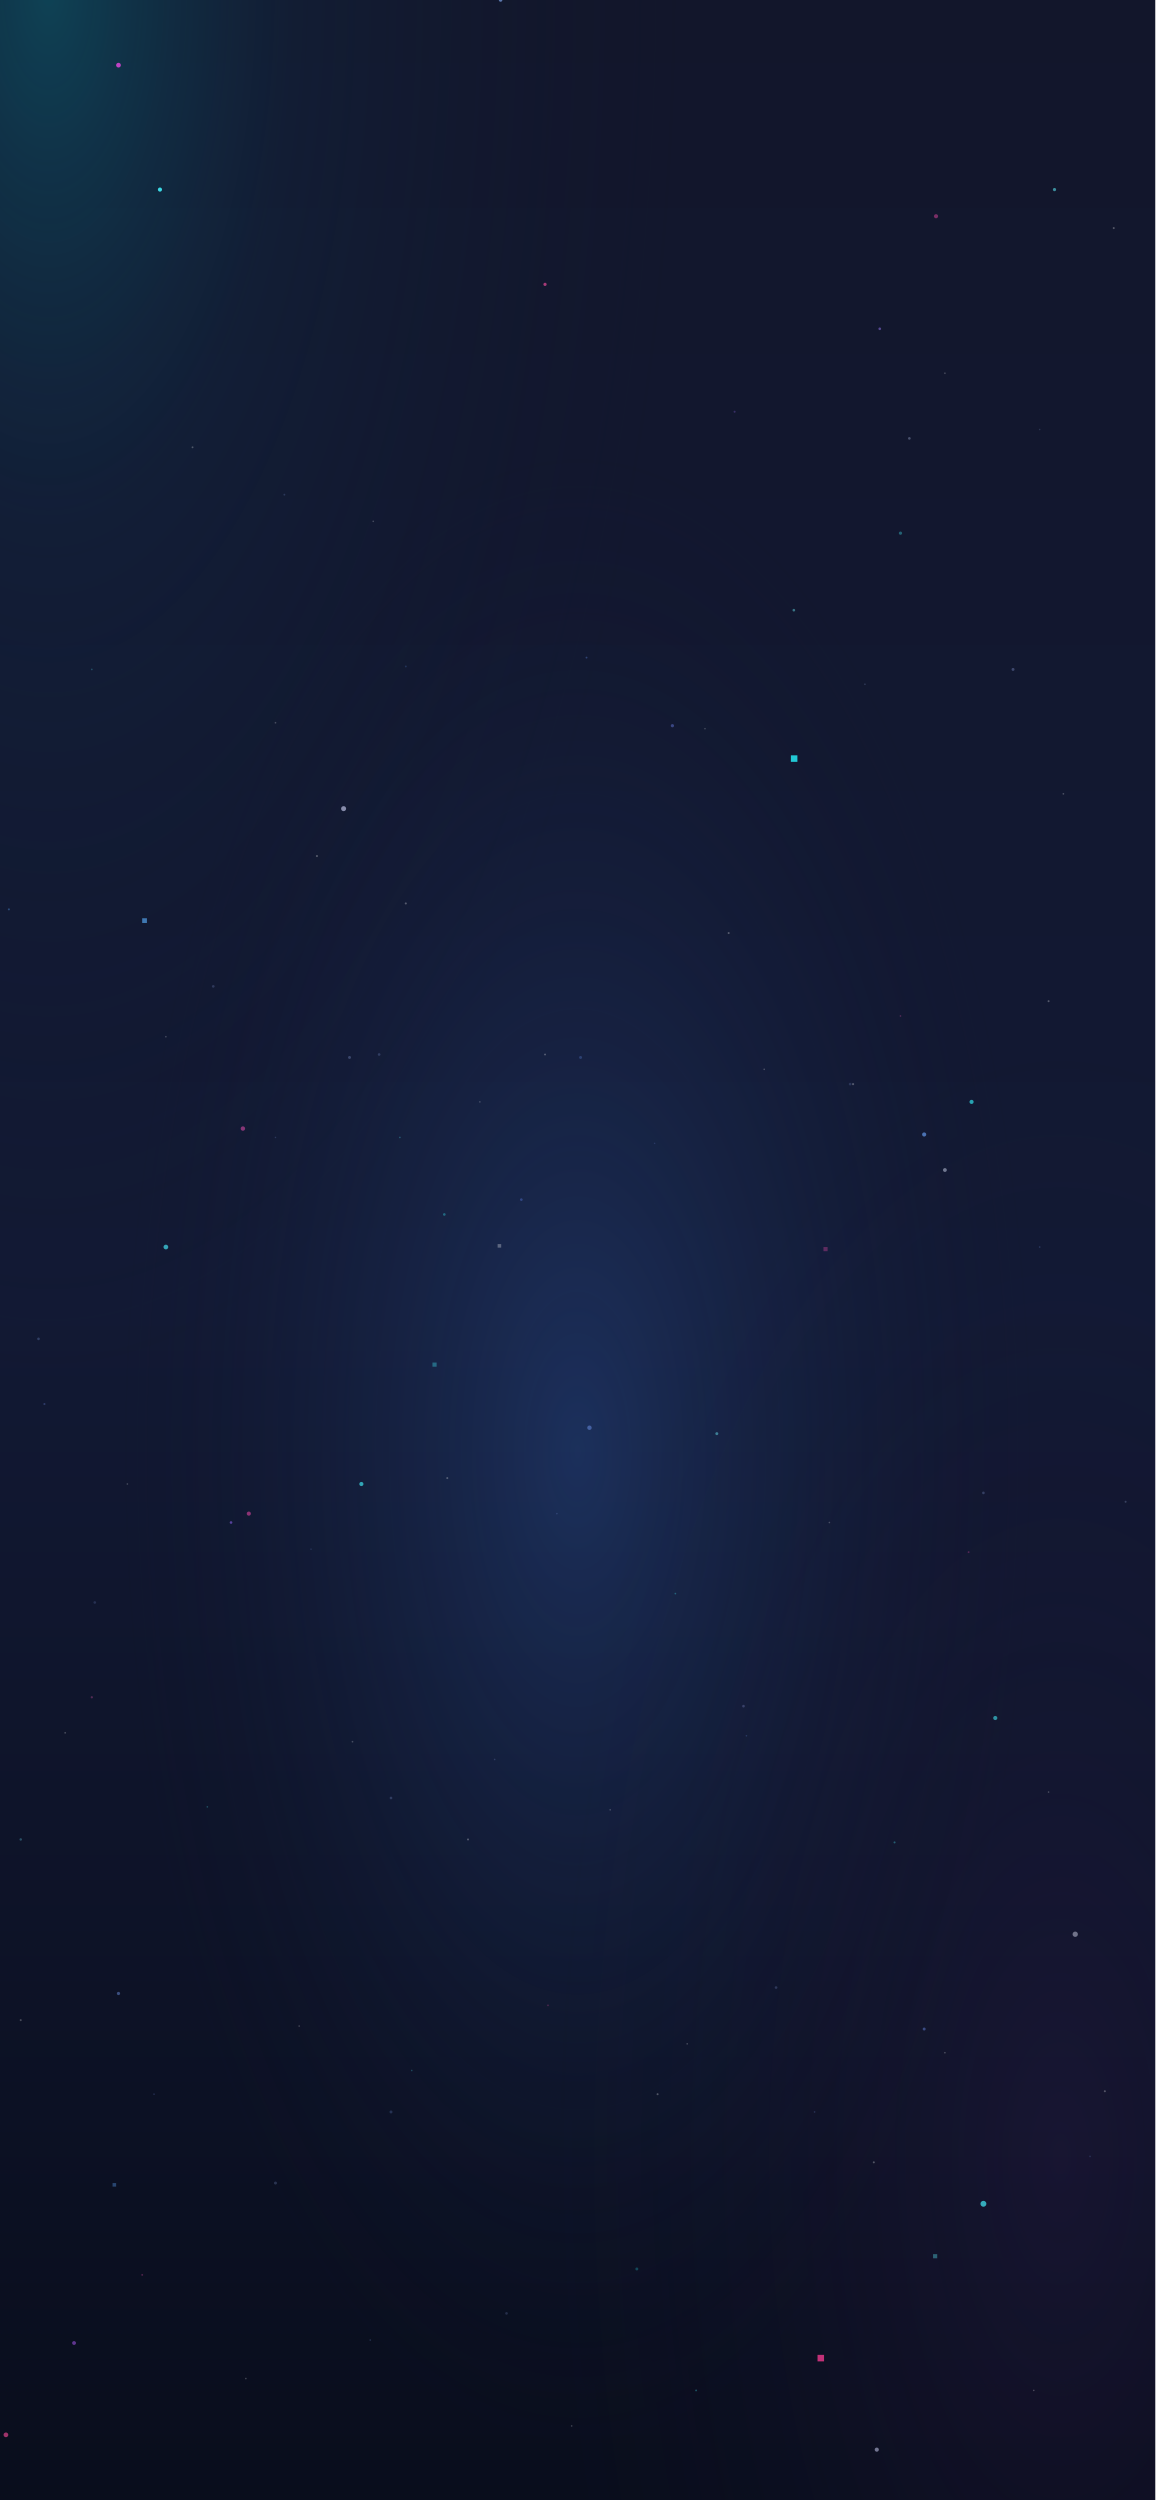
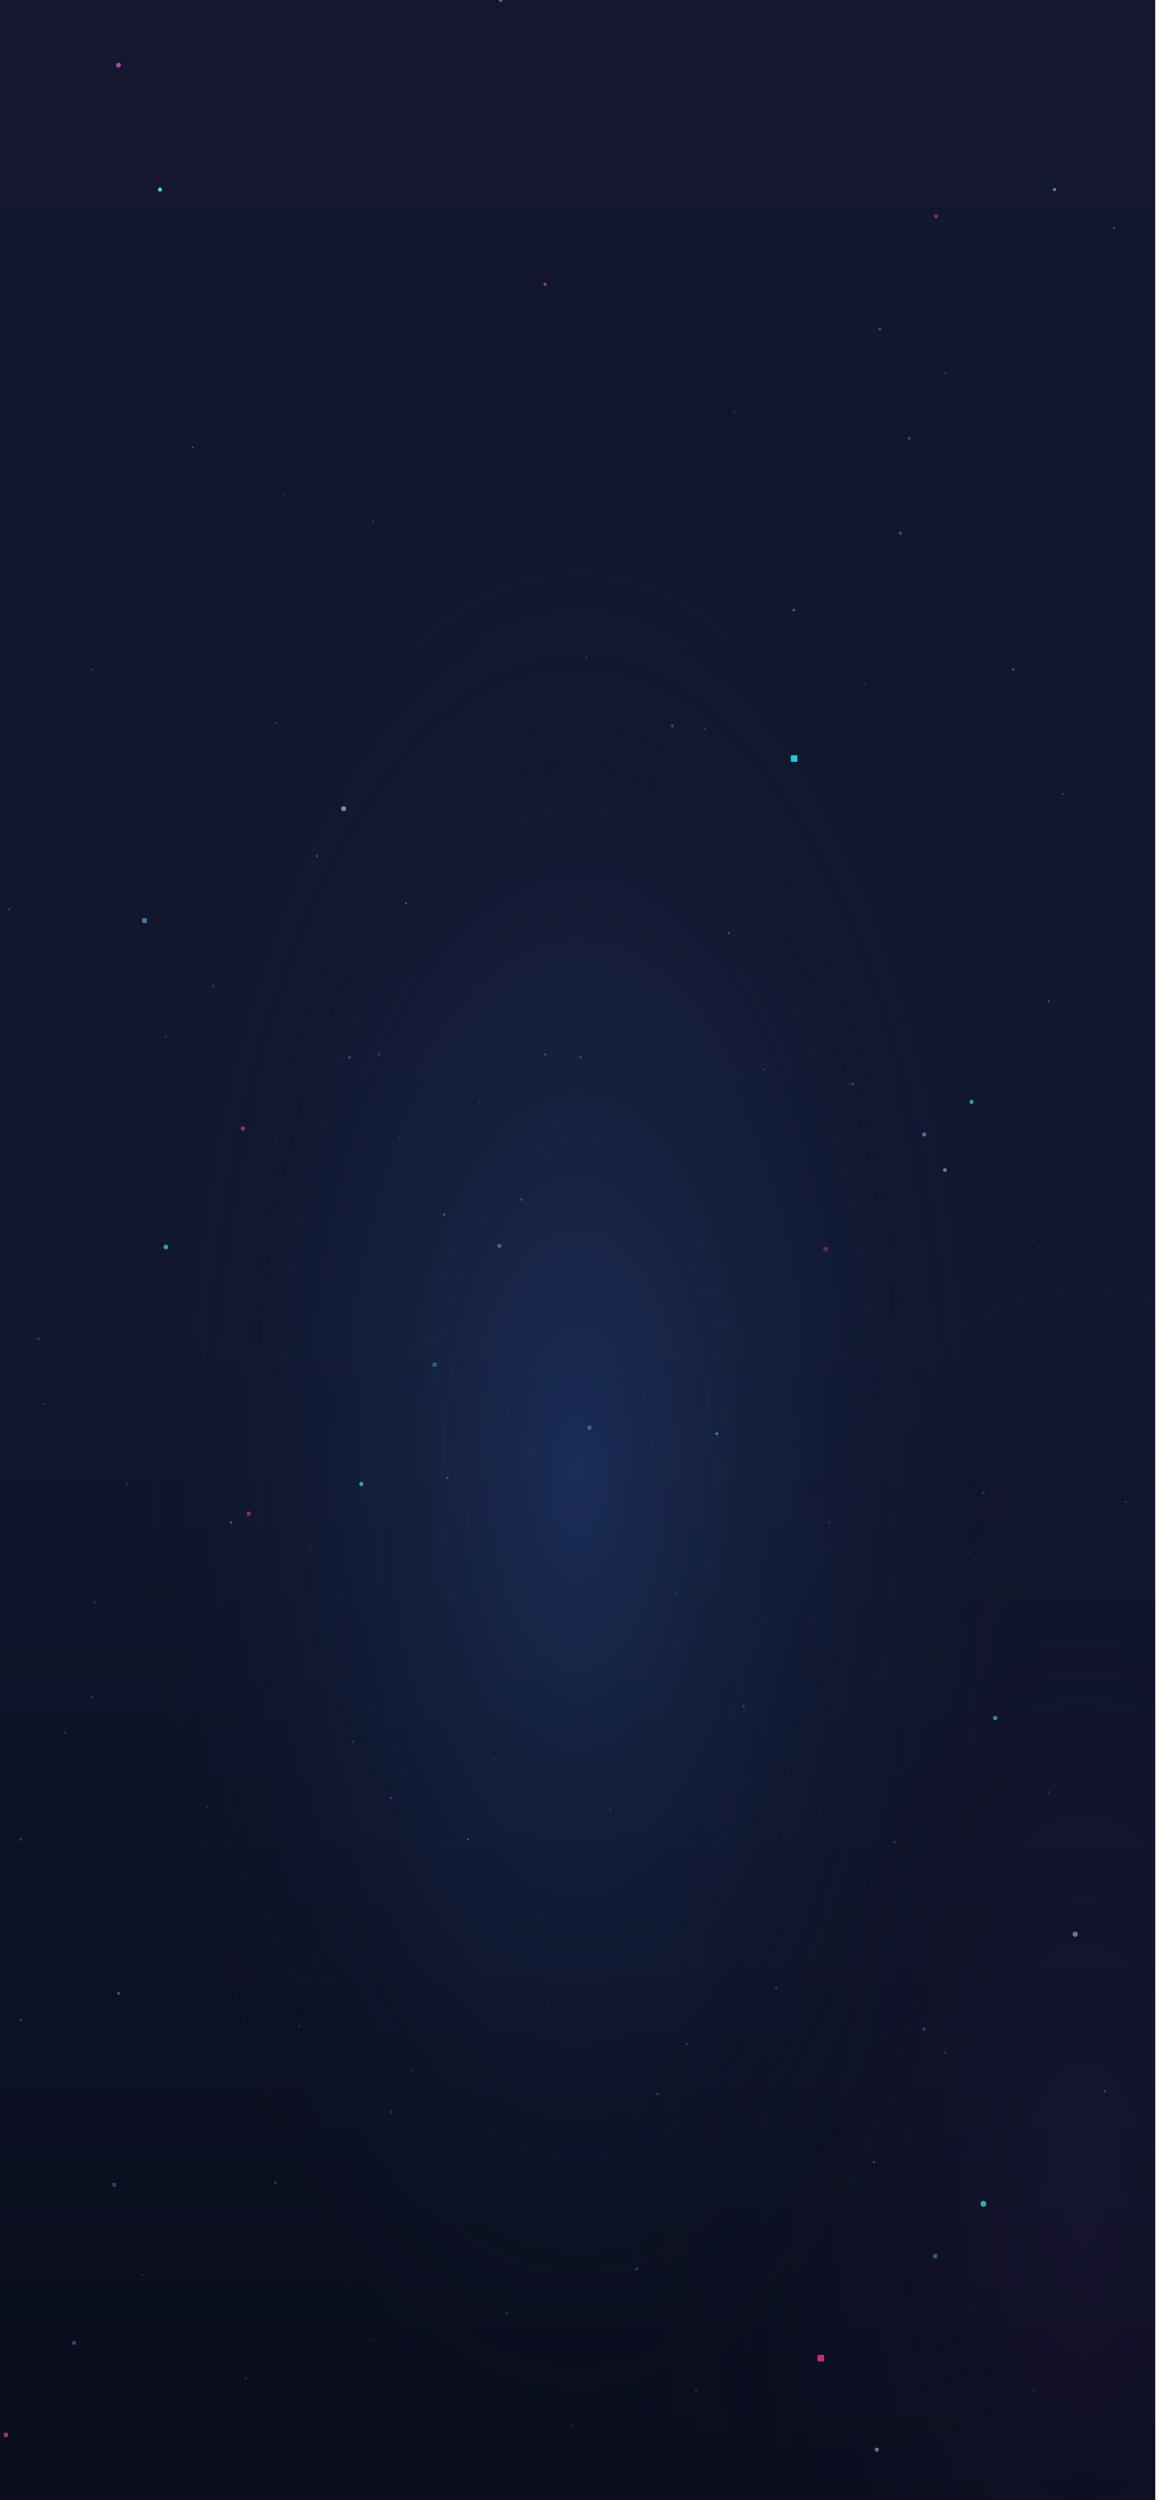
<svg xmlns="http://www.w3.org/2000/svg" width="390" height="844" viewBox="0 0 390 844" preserveAspectRatio="xMidYMid slice">
  <defs>
-     <radialGradient id="centerGlow" cx="50%" cy="58%" r="56%">
-       <stop offset="0" stop-color="#315fae" stop-opacity=".34" />
-       <stop offset=".34" stop-color="#203866" stop-opacity=".22" />
+     <radialGradient id="centerGlow" cx="50%" cy="59%" r="54%">
+       <stop offset="0" stop-color="#315fae" stop-opacity=".32" />
+       <stop offset=".36" stop-color="#203866" stop-opacity=".2" />
      <stop offset=".72" stop-color="#101529" stop-opacity="0" />
    </radialGradient>
-     <radialGradient id="topWash" cx="4%" cy="0" r="56%">
-       <stop offset="0" stop-color="#0a7182" stop-opacity=".48" />
-       <stop offset=".38" stop-color="#123450" stop-opacity=".23" />
-       <stop offset="1" stop-color="#101529" stop-opacity="0" />
-     </radialGradient>
-     <radialGradient id="lowerViolet" cx="92%" cy="86%" r="46%">
-       <stop offset="0" stop-color="#4d2b72" stop-opacity=".18" />
+     <radialGradient id="lowerViolet" cx="94%" cy="88%" r="42%">
+       <stop offset="0" stop-color="#4d2b72" stop-opacity=".16" />
      <stop offset="1" stop-color="#101529" stop-opacity="0" />
    </radialGradient>
    <linearGradient id="base" x1="0" x2="0" y1="0" y2="1">
-       <stop offset="0" stop-color="#12162b" />
-       <stop offset=".52" stop-color="#121934" />
+       <stop offset="0" stop-color="#14172d" />
+       <stop offset=".52" stop-color="#11172f" />
      <stop offset="1" stop-color="#090d1c" />
    </linearGradient>
  </defs>
  <rect width="390" height="844" fill="url(#base)" />
-   <rect width="390" height="844" fill="url(#topWash)" />
  <rect width="390" height="844" fill="url(#centerGlow)" />
  <rect width="390" height="844" fill="url(#lowerViolet)" />
  <g opacity=".86">
    <circle cx="40" cy="22" r=".8" fill="#f147e7" opacity=".9" />
    <circle cx="54" cy="64" r=".7" fill="#42f4ff" />
    <circle cx="169" cy="0" r=".6" fill="#8bb4ff" opacity=".7" />
    <circle cx="184" cy="96" r=".55" fill="#ff4fa3" opacity=".72" />
    <circle cx="316" cy="73" r=".7" fill="#f548a8" opacity=".52" />
    <circle cx="356" cy="64" r=".55" fill="#5ff6ff" opacity=".62" />
    <circle cx="297" cy="111" r=".45" fill="#9e7cff" opacity=".55" />
    <circle cx="307" cy="148" r=".45" fill="#c9d6ff" opacity=".35" />
    <circle cx="342" cy="226" r=".5" fill="#8292cf" opacity=".45" />
    <circle cx="304" cy="180" r=".55" fill="#46fbff" opacity=".38" />
    <circle cx="268" cy="206" r=".45" fill="#6ff6ff" opacity=".48" />
    <rect x="267" y="255" width="2.2" height="2.2" fill="#26f5ff" opacity=".92" />
    <circle cx="227" cy="245" r=".55" fill="#758dff" opacity=".45" />
    <circle cx="116" cy="273" r=".85" fill="#d7dcff" opacity=".68" />
    <rect x="48" y="310" width="1.6" height="1.6" fill="#5ab2ff" opacity=".72" />
    <circle cx="72" cy="333" r=".45" fill="#8292cf" opacity=".3" />
    <circle cx="118" cy="357" r=".5" fill="#8093c8" opacity=".42" />
    <circle cx="128" cy="356" r=".45" fill="#7286bf" opacity=".36" />
    <circle cx="196" cy="357" r=".5" fill="#5c83d8" opacity=".36" />
    <circle cx="287" cy="366" r=".45" fill="#58699d" opacity=".4" />
    <circle cx="328" cy="372" r=".7" fill="#33f7ff" opacity=".72" />
    <circle cx="312" cy="383" r=".7" fill="#6da8ff" opacity=".72" />
    <circle cx="319" cy="395" r=".65" fill="#bac1d8" opacity=".65" />
    <circle cx="176" cy="405" r=".45" fill="#658bff" opacity=".38" />
    <circle cx="150" cy="410" r=".45" fill="#38f7ff" opacity=".38" />
    <circle cx="56" cy="421" r=".8" fill="#47f2ff" opacity=".74" />
    <circle cx="82" cy="381" r=".75" fill="#f24fb4" opacity=".6" />
    <circle cx="122" cy="501" r=".7" fill="#42f6ff" opacity=".72" />
    <circle cx="84" cy="511" r=".7" fill="#f147a9" opacity=".64" />
    <circle cx="78" cy="514" r=".45" fill="#9768ff" opacity=".6" />
    <circle cx="199" cy="482" r=".75" fill="#7ba2ff" opacity=".5" />
    <circle cx="242" cy="484" r=".5" fill="#6ff6ff" opacity=".5" />
    <circle cx="251" cy="576" r=".45" fill="#7178b2" opacity=".45" />
    <circle cx="336" cy="580" r=".7" fill="#45f4ff" opacity=".64" />
    <circle cx="363" cy="653" r=".9" fill="#d7d9ee" opacity=".55" />
    <circle cx="332" cy="744" r="1" fill="#45f4ff" opacity=".78" />
    <rect x="276" y="795" width="2.2" height="2.2" fill="#ff3c93" opacity=".86" />
    <circle cx="296" cy="827" r=".7" fill="#d7dcff" opacity=".58" />
    <circle cx="25" cy="791" r=".65" fill="#b45cff" opacity=".58" />
    <circle cx="2" cy="822" r=".8" fill="#ff4a9b" opacity=".7" />
    <circle cx="40" cy="673" r=".55" fill="#7ba2ff" opacity=".48" />
    <circle cx="93" cy="737" r=".5" fill="#6b7fb1" opacity=".38" />
    <circle cx="132" cy="713" r=".5" fill="#52689f" opacity=".42" />
    <circle cx="171" cy="781" r=".45" fill="#6072a9" opacity=".35" />
    <circle cx="215" cy="766" r=".5" fill="#27f2ff" opacity=".28" />
    <circle cx="262" cy="671" r=".45" fill="#6374aa" opacity=".42" />
    <circle cx="312" cy="685" r=".5" fill="#7297ff" opacity=".48" />
    <circle cx="132" cy="607" r=".45" fill="#6679ac" opacity=".42" />
    <circle cx="32" cy="541" r=".45" fill="#596da5" opacity=".35" />
    <circle cx="13" cy="452" r=".45" fill="#6780bb" opacity=".42" />
    <circle cx="332" cy="504" r=".45" fill="#7389bd" opacity=".4" />
  </g>
  <g opacity=".28">
    <circle cx="7" cy="621" r=".42" fill="#6feaff" />
    <circle cx="31" cy="573" r=".38" fill="#ff62bd" />
    <circle cx="107" cy="289" r=".35" fill="#ffffff" />
    <circle cx="137" cy="305" r=".35" fill="#ffffff" />
    <circle cx="246" cy="315" r=".34" fill="#ffffff" />
    <circle cx="288" cy="366" r=".36" fill="#ffffff" />
    <circle cx="354" cy="338" r=".34" fill="#ffffff" />
    <circle cx="376" cy="77" r=".34" fill="#ffffff" />
    <circle cx="373" cy="706" r=".34" fill="#ffffff" />
    <circle cx="222" cy="707" r=".34" fill="#ffffff" />
    <circle cx="184" cy="356" r=".32" fill="#ffffff" />
    <circle cx="158" cy="621" r=".34" fill="#ffffff" />
    <circle cx="295" cy="730" r=".34" fill="#ffffff" />
  </g>
  <g opacity=".7">
    <circle cx="65" cy="151" r=".32" fill="#ffffff" opacity=".36" />
    <circle cx="96" cy="167" r=".32" fill="#667fb6" opacity=".42" />
    <circle cx="126" cy="176" r=".28" fill="#ffffff" opacity=".32" />
    <circle cx="248" cy="139" r=".34" fill="#9f6dff" opacity=".38" />
    <circle cx="319" cy="126" r=".3" fill="#ffffff" opacity=".3" />
    <circle cx="351" cy="145" r=".26" fill="#6a7fad" opacity=".42" />
    <circle cx="31" cy="226" r=".3" fill="#57eaff" opacity=".34" />
    <circle cx="93" cy="244" r=".3" fill="#ffffff" opacity=".32" />
    <circle cx="137" cy="225" r=".32" fill="#5178c8" opacity=".38" />
    <circle cx="198" cy="222" r=".32" fill="#6e9aff" opacity=".46" />
    <circle cx="238" cy="246" r=".28" fill="#ffffff" opacity=".3" />
    <circle cx="292" cy="231" r=".28" fill="#7c8cbb" opacity=".42" />
    <circle cx="359" cy="268" r=".3" fill="#ffffff" opacity=".34" />
    <circle cx="3" cy="307" r=".34" fill="#52a8ff" opacity=".5" />
    <circle cx="56" cy="350" r=".28" fill="#ffffff" opacity=".32" />
    <circle cx="93" cy="384" r=".26" fill="#6579b0" opacity=".44" />
    <circle cx="135" cy="384" r=".28" fill="#4eeeff" opacity=".42" />
    <circle cx="162" cy="372" r=".28" fill="#ffffff" opacity=".3" />
    <circle cx="221" cy="386" r=".26" fill="#536cae" opacity=".42" />
    <circle cx="258" cy="361" r=".28" fill="#ffffff" opacity=".34" />
    <circle cx="304" cy="343" r=".28" fill="#f34fb1" opacity=".44" />
    <circle cx="351" cy="421" r=".28" fill="#6885cc" opacity=".42" />
    <circle cx="15" cy="474" r=".36" fill="#7c9bff" opacity=".36" />
    <circle cx="43" cy="501" r=".28" fill="#ffffff" opacity=".32" />
    <circle cx="105" cy="523" r=".28" fill="#566fa8" opacity=".4" />
    <circle cx="151" cy="499" r=".34" fill="#ffffff" opacity=".38" />
    <circle cx="188" cy="511" r=".28" fill="#647ec2" opacity=".42" />
    <circle cx="228" cy="538" r=".3" fill="#42f4ff" opacity=".42" />
    <circle cx="280" cy="514" r=".28" fill="#ffffff" opacity=".32" />
    <circle cx="327" cy="524" r=".32" fill="#f048ad" opacity=".42" />
    <circle cx="380" cy="507" r=".34" fill="#92a4cf" opacity=".42" />
    <circle cx="22" cy="585" r=".3" fill="#ffffff" opacity=".34" />
    <circle cx="70" cy="610" r=".28" fill="#4df1ff" opacity=".38" />
    <circle cx="119" cy="588" r=".3" fill="#ffffff" opacity=".32" />
    <circle cx="167" cy="594" r=".28" fill="#6b83bd" opacity=".44" />
    <circle cx="206" cy="611" r=".28" fill="#ffffff" opacity=".32" />
    <circle cx="252" cy="586" r=".28" fill="#5879c8" opacity=".42" />
    <circle cx="302" cy="622" r=".34" fill="#4deeff" opacity=".46" />
    <circle cx="354" cy="605" r=".28" fill="#ffffff" opacity=".34" />
    <circle cx="7" cy="682" r=".34" fill="#ffffff" opacity=".34" />
    <circle cx="52" cy="707" r=".3" fill="#5269aa" opacity=".44" />
    <circle cx="101" cy="684" r=".28" fill="#ffffff" opacity=".32" />
    <circle cx="139" cy="699" r=".28" fill="#4df1ff" opacity=".34" />
    <circle cx="185" cy="677" r=".3" fill="#ff4aa8" opacity=".36" />
    <circle cx="232" cy="690" r=".28" fill="#ffffff" opacity=".34" />
    <circle cx="275" cy="713" r=".28" fill="#627fc1" opacity=".42" />
    <circle cx="319" cy="693" r=".28" fill="#ffffff" opacity=".36" />
    <circle cx="368" cy="728" r=".3" fill="#536aa8" opacity=".42" />
    <circle cx="48" cy="768" r=".32" fill="#f04daf" opacity=".42" />
    <circle cx="83" cy="803" r=".28" fill="#ffffff" opacity=".34" />
    <circle cx="125" cy="790" r=".28" fill="#6683c4" opacity=".42" />
    <circle cx="193" cy="819" r=".28" fill="#ffffff" opacity=".32" />
    <circle cx="235" cy="807" r=".32" fill="#47f2ff" opacity=".42" />
    <circle cx="349" cy="807" r=".28" fill="#ffffff" opacity=".34" />
    <rect x="146" y="460" width="1.4" height="1.4" fill="#43f2ff" opacity=".48" />
    <rect x="168" y="420" width="1.2" height="1.2" fill="#ffffff" opacity=".42" />
    <rect x="278" y="421" width="1.4" height="1.4" fill="#f24aa9" opacity=".48" />
    <rect x="38" y="737" width="1.2" height="1.2" fill="#5da8ff" opacity=".5" />
    <rect x="315" y="761" width="1.4" height="1.4" fill="#5cf4ff" opacity=".5" />
  </g>
</svg>
